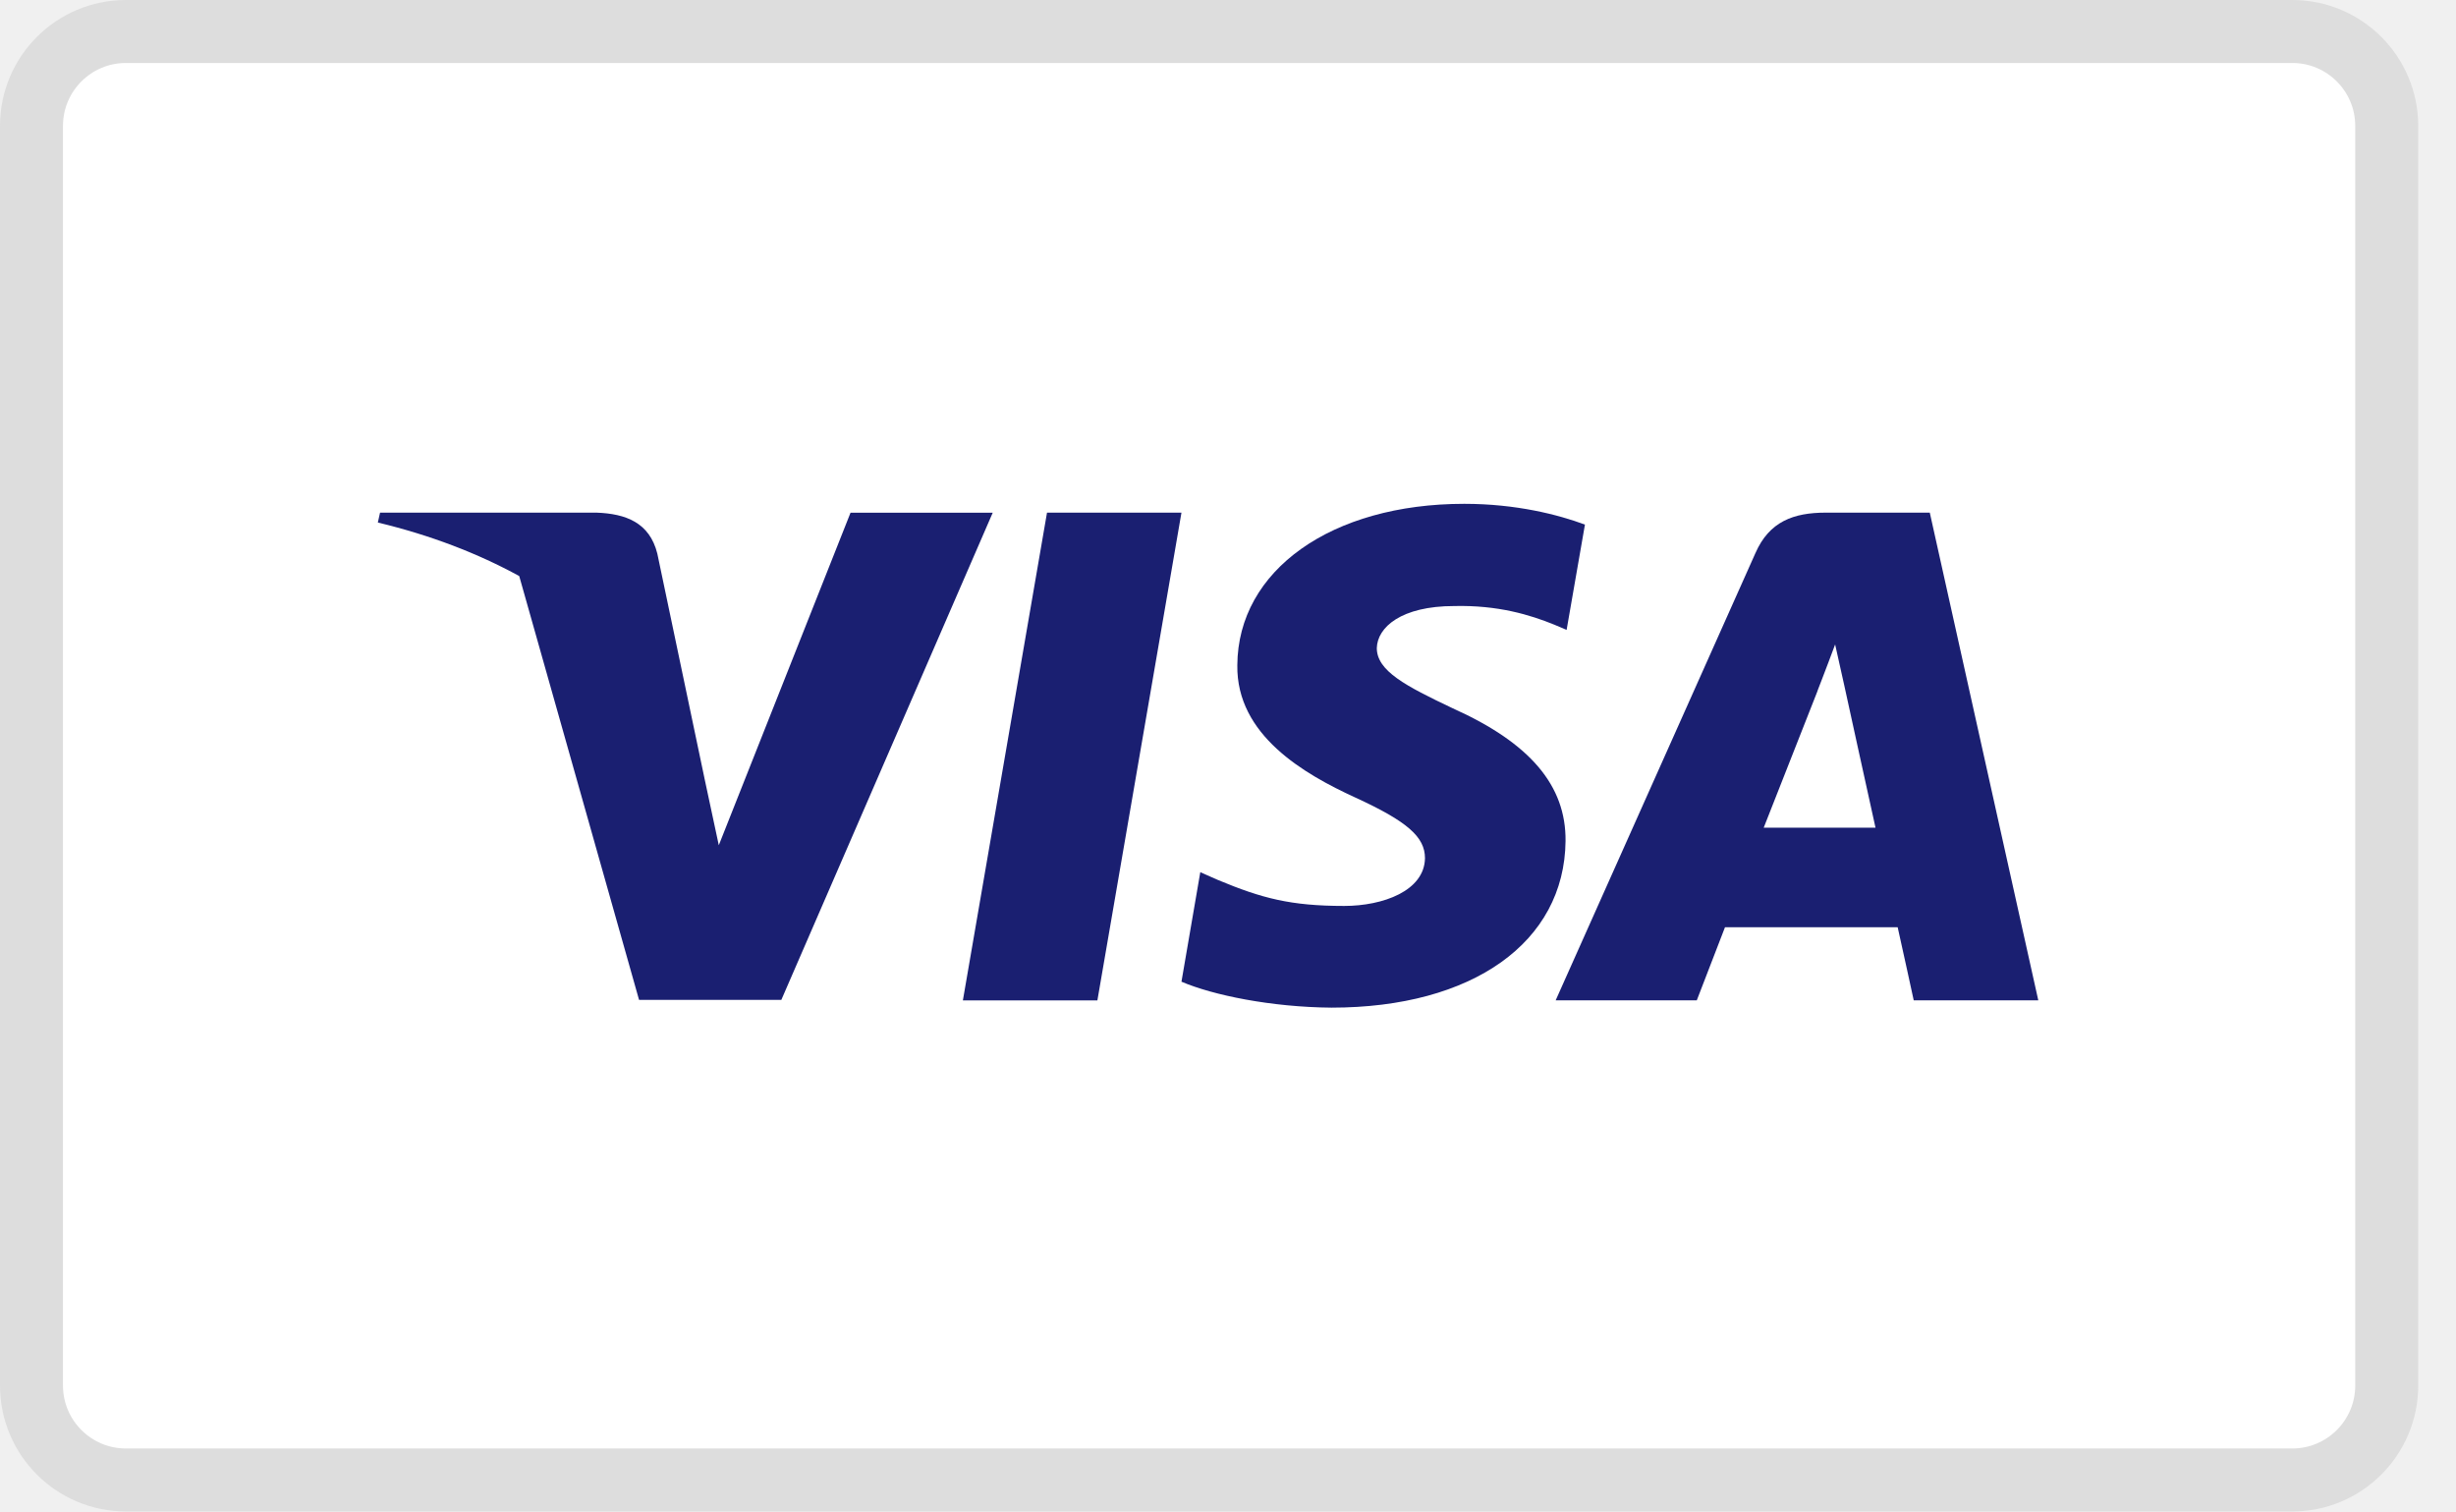
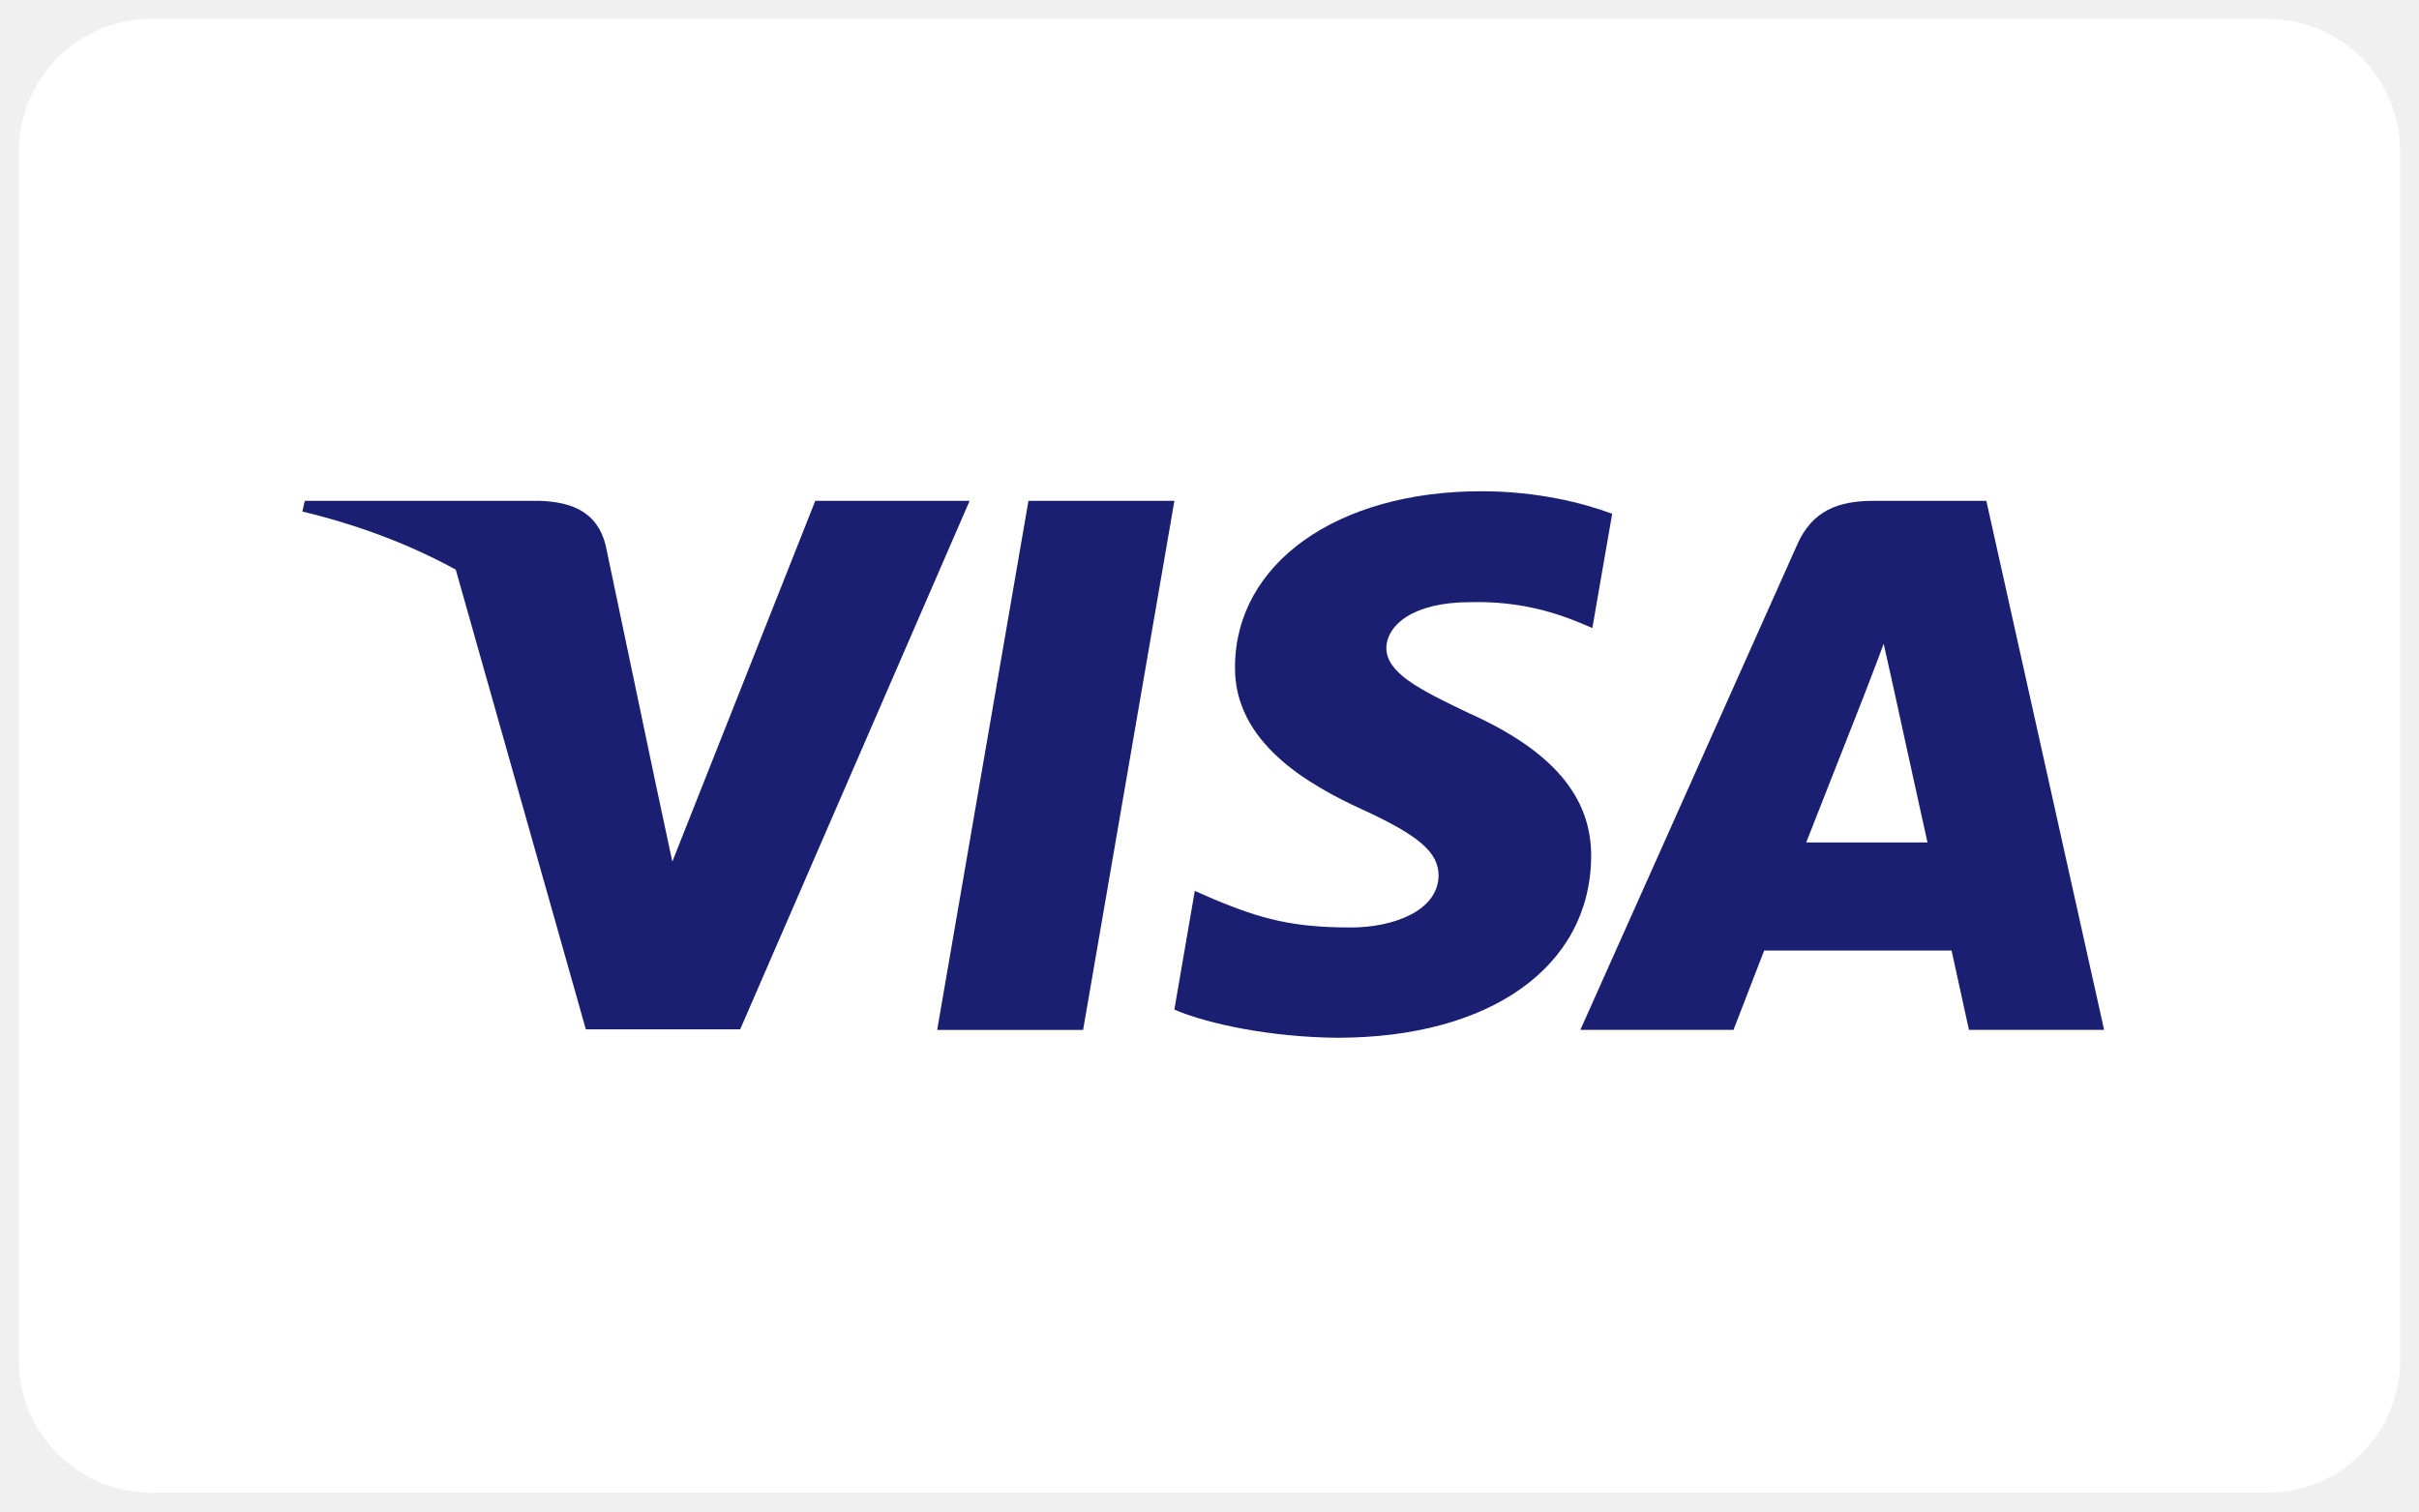
- <svg xmlns="http://www.w3.org/2000/svg" width="39" height="24" viewBox="0 0 39 24" fill="none">
-   <rect x="0.5" y="0.5" width="37.4" height="23" rx="1.5" fill="white" />
-   <path d="M17.426 15.885H15.29L16.626 8.14H18.761L17.426 15.885Z" fill="#1A1F71" />
-   <path d="M25.168 8.33C24.747 8.173 24.078 8 23.252 8C21.143 8 19.657 9.054 19.648 10.562C19.631 11.674 20.712 12.292 21.52 12.663C22.347 13.042 22.628 13.289 22.628 13.627C22.619 14.146 21.96 14.385 21.345 14.385C20.492 14.385 20.035 14.262 19.341 13.973L19.06 13.849L18.761 15.588C19.262 15.802 20.185 15.992 21.143 16C23.384 16 24.843 14.962 24.86 13.355C24.869 12.474 24.298 11.798 23.067 11.246C22.32 10.892 21.863 10.653 21.863 10.29C21.872 9.961 22.25 9.623 23.093 9.623C23.788 9.607 24.298 9.763 24.684 9.92L24.877 10.002L25.168 8.33Z" fill="#1A1F71" />
-   <path fill-rule="evenodd" clip-rule="evenodd" d="M28.992 8.14H30.644L32.367 15.884H30.389C30.389 15.884 30.196 14.995 30.134 14.723H27.392C27.313 14.929 26.944 15.884 26.944 15.884H24.703L27.875 8.783C28.095 8.28 28.482 8.14 28.992 8.14ZM28.86 10.975C28.86 10.975 28.183 12.697 28.007 13.142H29.782C29.695 12.754 29.29 10.901 29.29 10.901L29.141 10.233C29.078 10.405 28.987 10.641 28.926 10.801C28.884 10.909 28.856 10.981 28.86 10.975Z" fill="#1A1F71" />
-   <path fill-rule="evenodd" clip-rule="evenodd" d="M6.035 8.14H9.472C9.937 8.157 10.315 8.297 10.438 8.791L11.185 12.35L11.185 12.351L11.414 13.421L13.506 8.141H15.764L12.407 15.877H10.148L8.245 9.147C7.588 8.787 6.838 8.498 6 8.297L6.035 8.14Z" fill="#1A1F71" />
-   <rect x="0.5" y="0.5" width="37.4" height="23" rx="1.5" stroke="#DDDDDD" />
+ <svg xmlns="http://www.w3.org/2000/svg" width="64" height="40" viewBox="0 0 64 40" fill="none">
+   <rect x="0.5" y="0.5" width="63" height="39" rx="3.5" fill="white" />
+   <path d="M28.656 27.255H24.795L27.21 13.254H31.071L28.656 27.255Z" fill="#1A1F71" />
+   <path d="M42.654 13.596C41.892 13.313 40.684 13 39.19 13C35.377 13 32.692 14.906 32.675 17.632C32.644 19.643 34.598 20.76 36.059 21.43C37.553 22.115 38.061 22.563 38.061 23.173C38.046 24.111 36.854 24.544 35.742 24.544C34.201 24.544 33.374 24.321 32.119 23.799L31.611 23.575L31.07 26.718C31.976 27.105 33.645 27.448 35.377 27.463C39.429 27.463 42.066 25.586 42.098 22.682C42.113 21.088 41.081 19.867 38.856 18.869C37.506 18.228 36.679 17.796 36.679 17.141C36.695 16.545 37.378 15.935 38.903 15.935C40.158 15.905 41.081 16.188 41.779 16.471L42.129 16.619L42.654 13.596Z" fill="#1A1F71" />
+   <path fill-rule="evenodd" clip-rule="evenodd" d="M49.566 13.254H52.553L55.669 27.254H52.093C52.093 27.254 51.743 25.646 51.633 25.154H46.675C46.531 25.526 45.864 27.254 45.864 27.254H41.812L47.548 14.416C47.946 13.507 48.645 13.254 49.566 13.254ZM49.328 18.377C49.328 18.377 48.105 21.49 47.787 22.295H50.996C50.838 21.595 50.106 18.243 50.106 18.243L49.837 17.037C49.723 17.348 49.559 17.775 49.448 18.063C49.373 18.258 49.322 18.39 49.328 18.377Z" fill="#1A1F71" />
+   <path fill-rule="evenodd" clip-rule="evenodd" d="M8.064 13.254H14.276C15.118 13.283 15.802 13.537 16.024 14.431L17.374 20.864C17.374 20.864 17.375 20.864 17.375 20.865L17.788 22.801L21.57 13.254H25.653L19.583 27.24H15.5L12.058 15.074C10.87 14.424 9.515 13.9 8 13.537L8.064 13.254Z" fill="#1A1F71" />
</svg>
